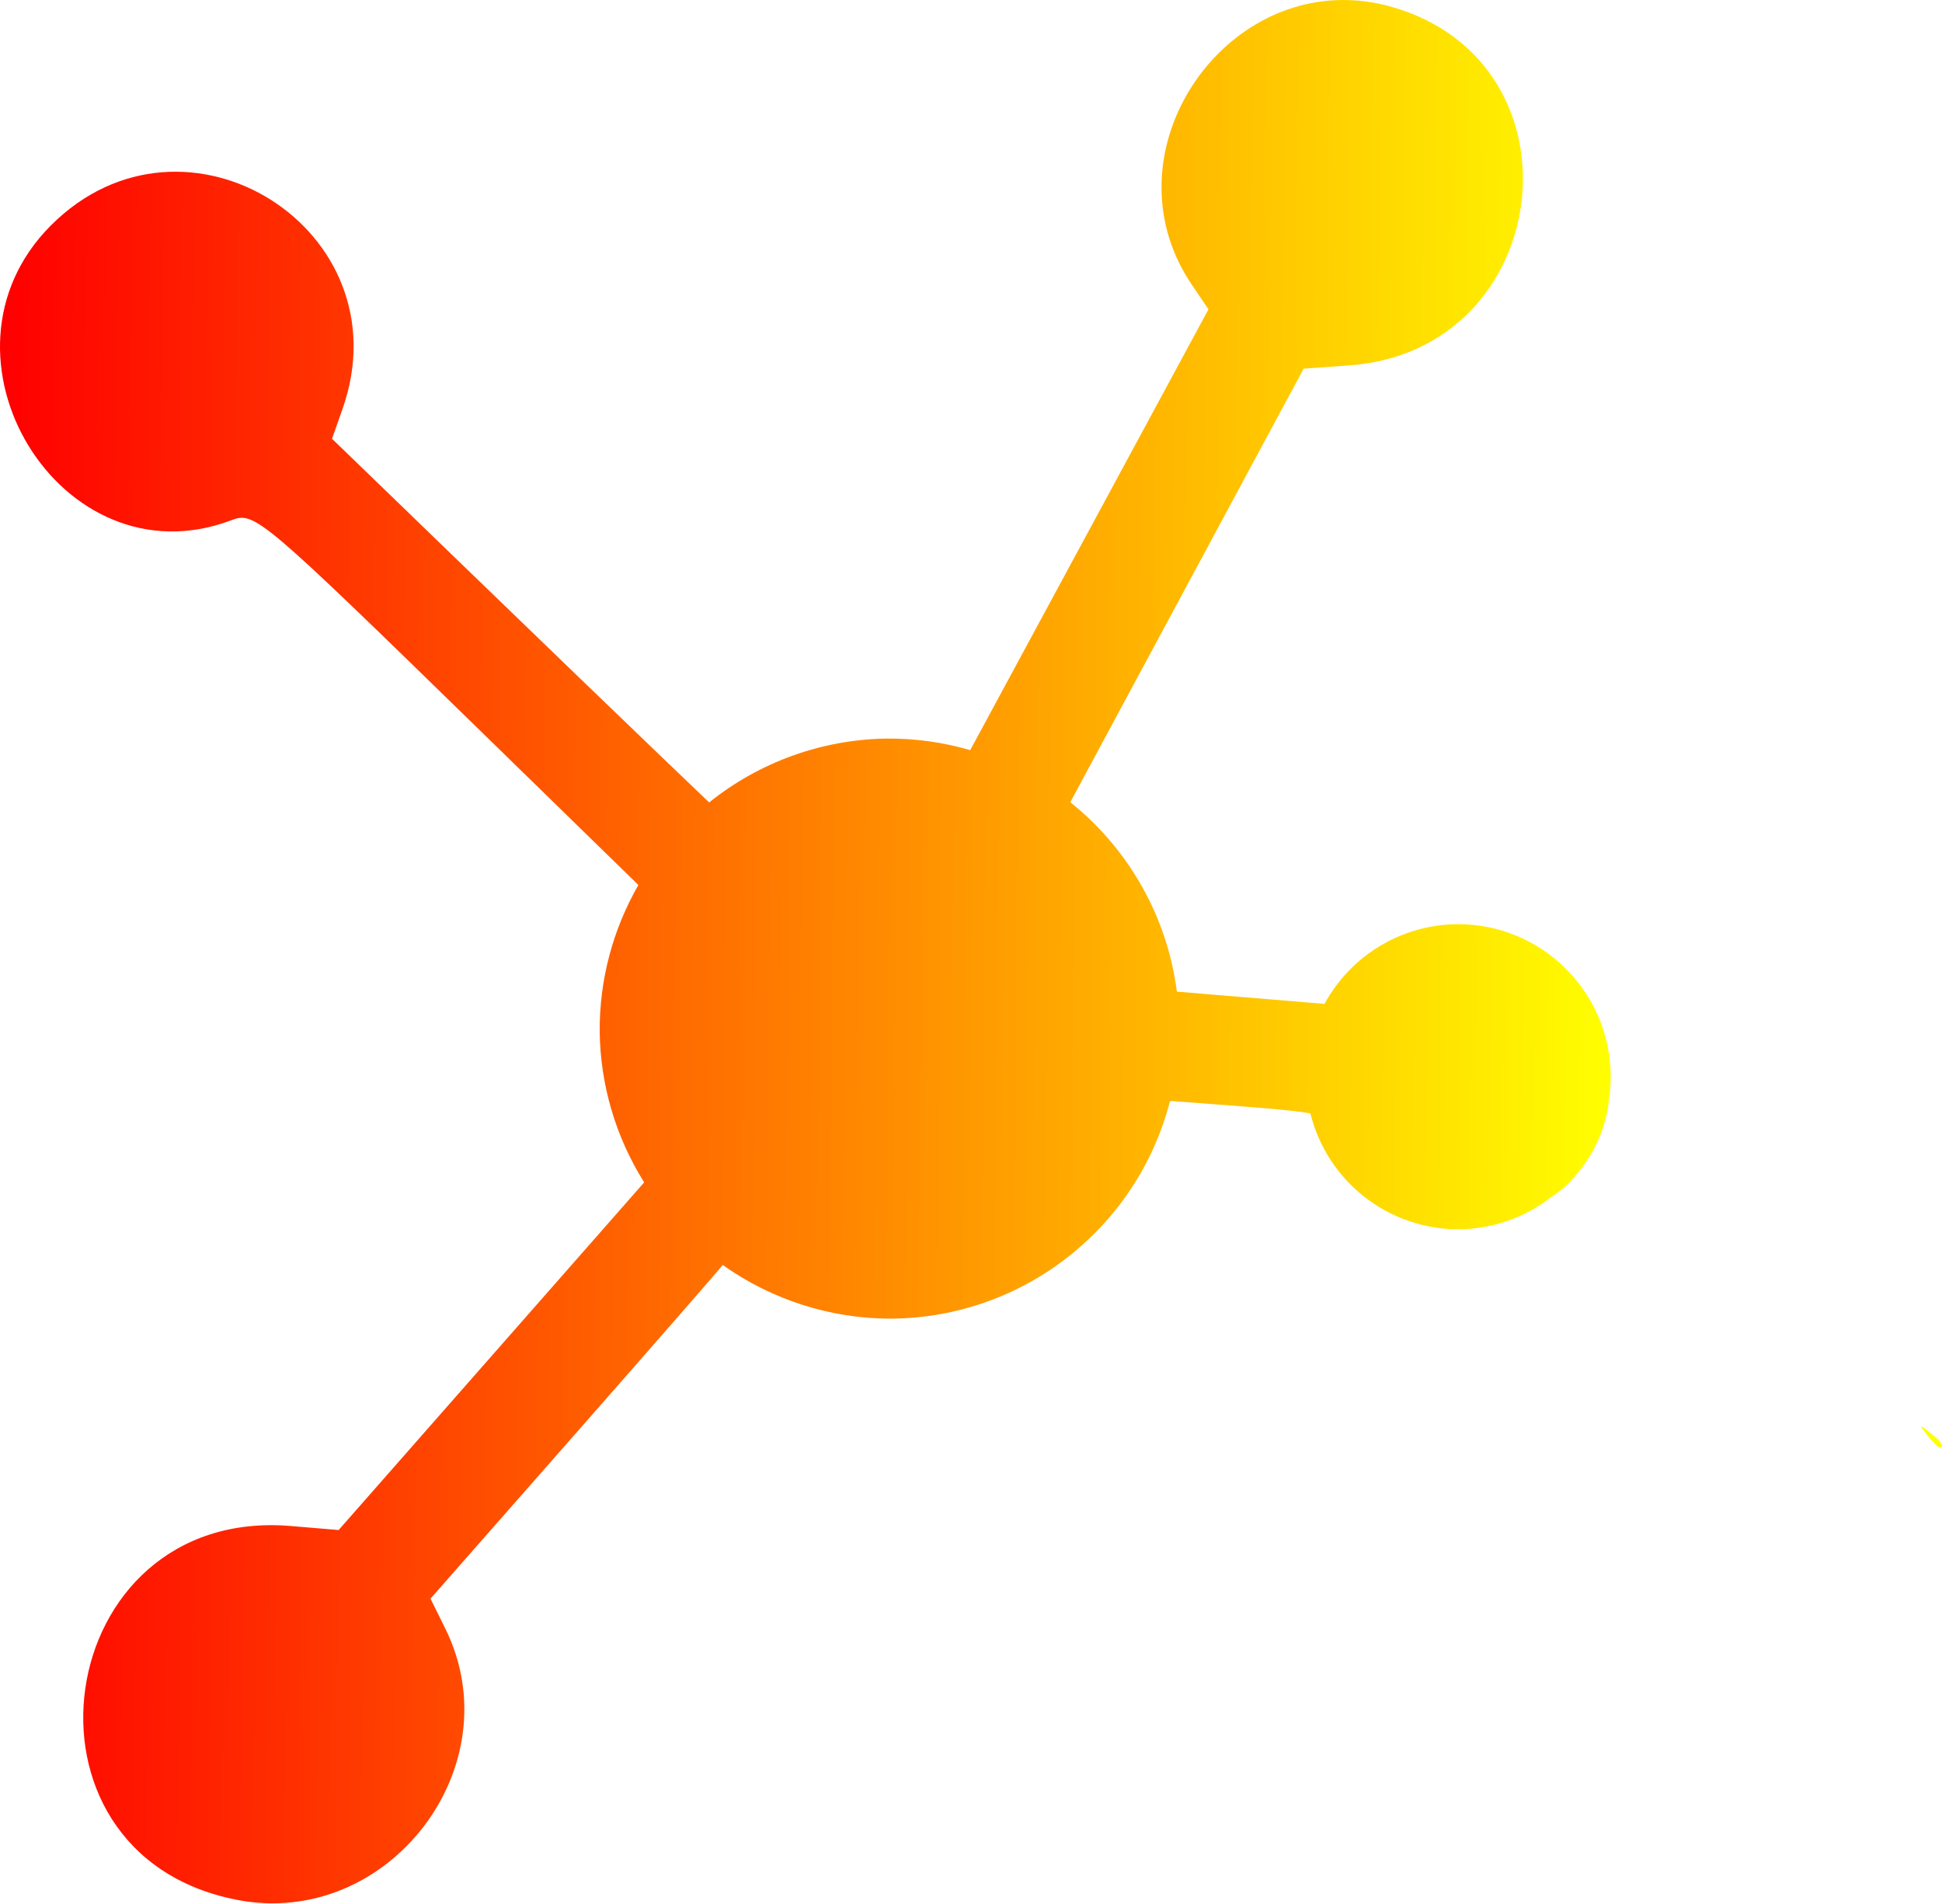
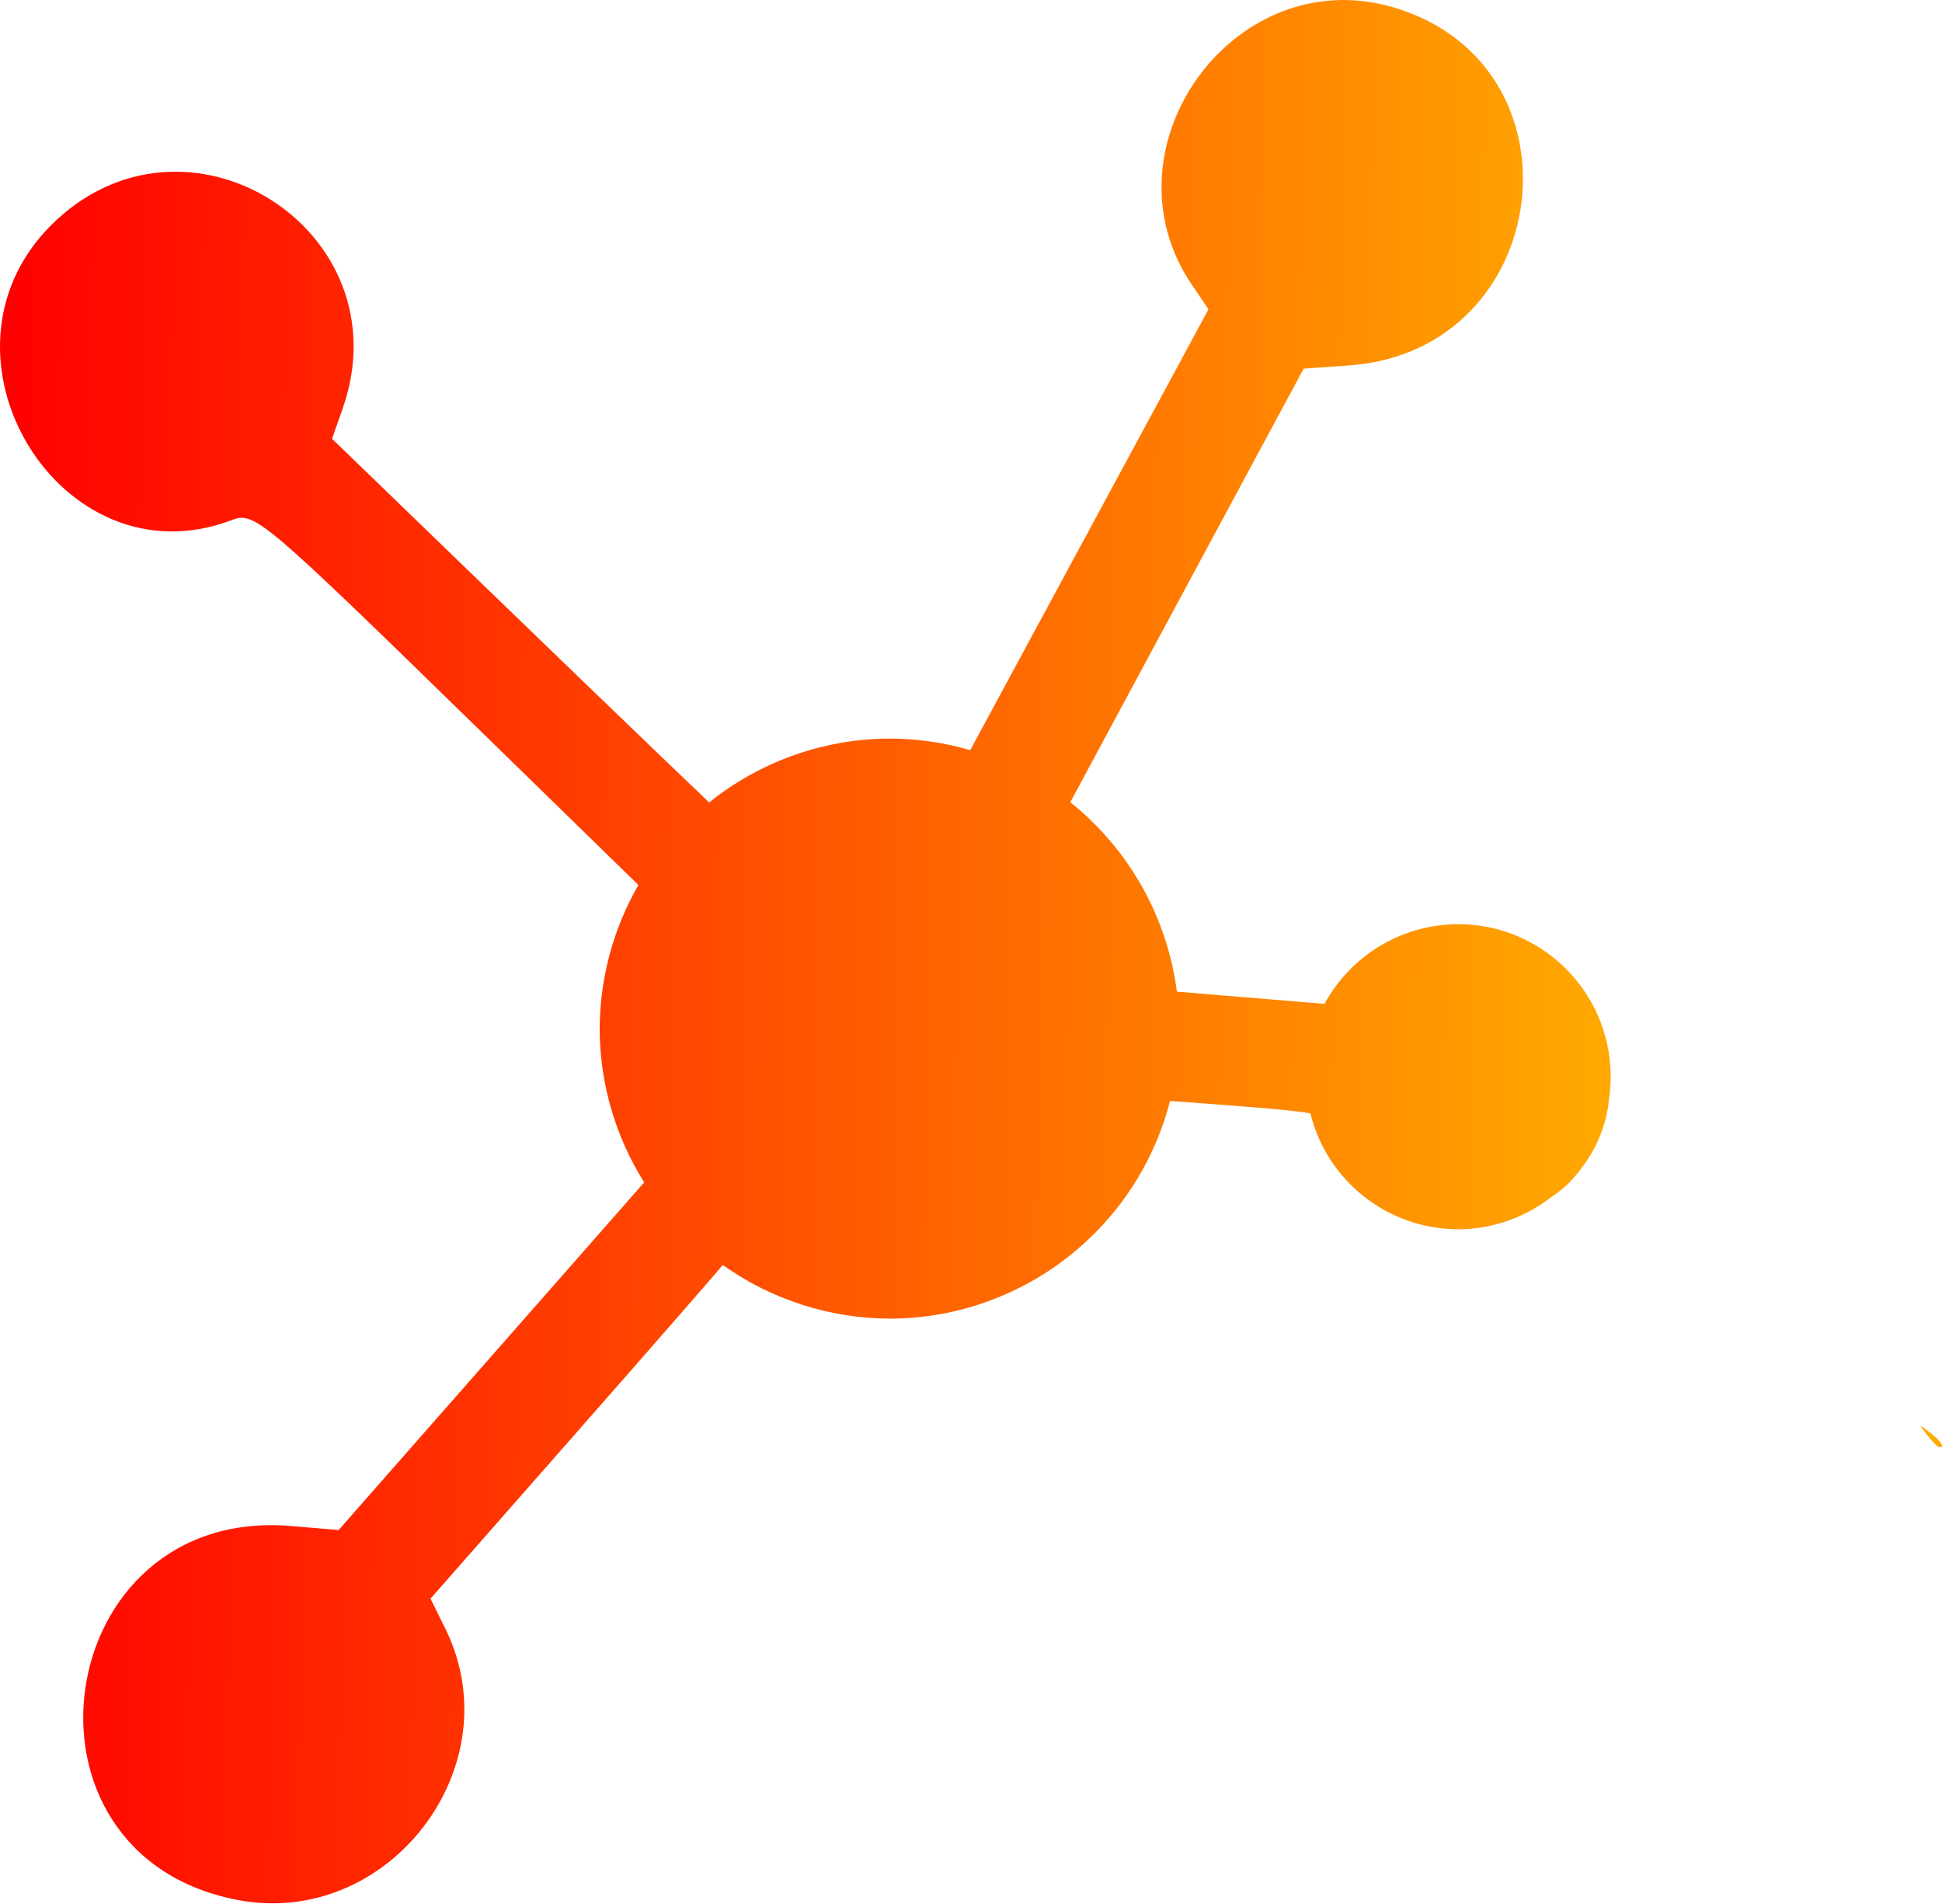
<svg xmlns="http://www.w3.org/2000/svg" xmlns:xlink="http://www.w3.org/1999/xlink" version="1.1" id="svg1" width="278.661" height="273.1" viewBox="0 0 278.661 273.1">
  <defs id="defs1">
    <linearGradient id="linearGradient43">
-       <stop style="stop-color:#ff0000;stop-opacity:1" offset="0" id="stop43" />
-       <stop style="stop-color:#ffff00;stop-opacity:1" offset="1" id="stop44" />
+       <stop style="stop-color:#ff0000;stop-opacity:1;" offset="0" id="stop43" />
+       <stop style="stop-color:#ffaa00;stop-opacity:1;" offset="1" id="stop44" />
    </linearGradient>
    <linearGradient id="swatch18">
      <stop style="stop-color:#fb8933;stop-opacity:1;" offset="0" id="stop18" />
    </linearGradient>
    <clipPath clipPathUnits="userSpaceOnUse" id="clipPath13">
      <rect style="fill:none;stroke:#000000;stroke-width:5.291;stroke-miterlimit:5.1" id="rect14" width="259.636" height="288.68" x="-6.161" y="-3.08" ry="0.599" />
    </clipPath>
    <clipPath clipPathUnits="userSpaceOnUse" id="clipPath42">
      <g id="g43">
        <rect style="fill:none;stroke:#000000;stroke-width:5.291;stroke-miterlimit:5.1" id="rect42" width="259.636" height="288.68" x="27.839" y="-3.08" ry="0.599" />
      </g>
    </clipPath>
    <linearGradient xlink:href="#linearGradient43" id="linearGradient44" x1="9.343" y1="139.89" x2="241.017" y2="142.38" gradientUnits="userSpaceOnUse" />
  </defs>
  <g id="g1" transform="translate(-9.343384,-3.340214)">
    <path style="fill:#000000;fill-opacity:1;stroke:none;stroke-opacity:1" d="M 357.367,230.908 C 276.939,217.464 265.635,97.067 342,67.231 c 29.957,-11.704 66.732,-6.07 89.896,13.773 l 2.396,2.052 -7.425,7.722 c -4.084,4.247 -8.628,9.193 -10.098,10.991 l -2.673,3.27 -6.885,-5.023 c -32.122,-23.437 -72.815,-8.681 -80.876,29.327 -10.755,50.714 23.162,85.965 68.164,70.845 l 8,-2.688 0.274,-17.321 0.274,-17.321 -15.525,0.321 -15.525,0.321 0.001,-13.25 L 372,137 h 31.5 31.5 v 35.977 35.977 l -5.095,4.028 c -18.703,14.784 -48.01,22.027 -72.538,17.927 z M 462,146.509 V 64 h 51 51 V 77.5 91 h -35 -35 v 20 20 h 31 31 v 14 14 h -31 -31 v 20.5 20.5 h 35.527 35.527 l -0.277,14.25 -0.277,14.25 -51.25,0.259 -51.25,0.259 z m 130.664,81.822 C 592.299,227.966 592,190.842 592,145.833 V 64 h 36.042 c 40.064,0 46.403,0.681 57.668,6.195 34.299,16.79 33.388,73.21 -1.46,90.443 -2.888,1.428 -5.25,2.811 -5.25,3.073 0,0.584 35.885,61.281 37.284,63.062 0.803,1.023 -2.596,1.219 -17.294,1 L 680.696,227.5 664.051,198 l -16.645,-29.5 -12.231,-0.281 -12.231,-0.281 0.085,30.281 0.085,30.281 -14.894,0.247 c -8.192,0.136 -15.193,-0.051 -15.558,-0.417 z m 68.533,-88.966 c 15.218,-4.27 22.363,-21.028 15.369,-36.05 C 671.847,93.179 664.274,90.527 640,90.511 L 623.5,90.5 623.233,115.75 622.966,141 h 16.202 c 11.955,0 17.729,-0.429 22.03,-1.635 z M 771,159.934 V 91 H 747.5 724 V 77.5 64 H 786.5 849 V 77.5 91 h -23.493 -23.493 l -0.257,68.75 -0.257,68.75 -15.25,0.184 -15.25,0.184 z" id="path8" clip-path="url(#clipPath42)" />
    <path id="path9" style="fill:url(#linearGradient44);fill-opacity:1;stroke:none;stroke-opacity:1" d="M 200.862,3.373 C 182.091,4.344 168.71,27.031 180.378,44.224 l 2.373,3.498 -17.506,32.389 -16.682,30.863 a 41.619,41.619 0 0 0 -12.066,-1.658 41.619,41.619 0 0 0 -25.393,9.164 l -6.928,-6.631 C 99.954,107.808 87.608,95.905 76.741,85.398 L 56.984,66.296 58.491,62.023 C 67.548,36.353 35.916,16.419 16.667,35.667 c -18.683,18.683 1.457,51.601 25.887,42.312 3.329,-1.266 4.149,-0.574 35.766,30.271 l 22.629,22.078 a 41.619,41.619 0 0 0 -5.557,20.943 41.619,41.619 0 0 0 6.385,21.725 L 79.894,197.896 57.937,222.878 51.089,222.304 c -34.435,-2.887 -41.648,47.058 -7.746,53.639 21.717,4.215 39.674,-19.164 29.896,-38.926 L 71.116,232.728 91.808,209.187 c 11.38,-12.948 20.936,-23.896 21.232,-24.332 0.002,-0.003 0.015,6.3e-4 0.018,-0.002 a 41.619,41.619 0 0 0 24.121,7.697 41.619,41.619 0 0 0 40.057,-31.24 l 2.682,0.199 c 9.923,0.736 14.912,1.128 17.455,1.584 a 21.893,21.893 0 0 0 21.289,16.637 21.893,21.893 0 0 0 13.217,-4.576 c 1.017,-0.677 1.986,-1.422 2.824,-2.32 3.482,-3.733 5.148,-7.793 5.518,-11.777 a 21.893,21.893 0 0 0 0.246,-3.219 l -0.004,-0.357 a 21.893,21.893 0 0 0 -22.158,-21.533 21.893,21.893 0 0 0 -18.902,11.432 l -11.902,-0.984 c -4.231,-0.35 -7.146,-0.583 -9.283,-0.773 A 41.619,41.619 0 0 0 162.921,118.447 L 178.673,89.181 196.407,56.24 202.954,55.769 C 232.378,53.657 237.356,12.556 209.181,4.365 206.337,3.538 203.544,3.234 200.862,3.373 Z M 284.999,208 c -0.052,0.052 0.251,0.457 0.873,1.25 0.755,0.962 1.542,1.75 1.75,1.75 0.823,0 0.293,-0.821 -1.373,-2.127 -0.793,-0.622 -1.198,-0.925 -1.25,-0.873 z" />
  </g>
</svg>
